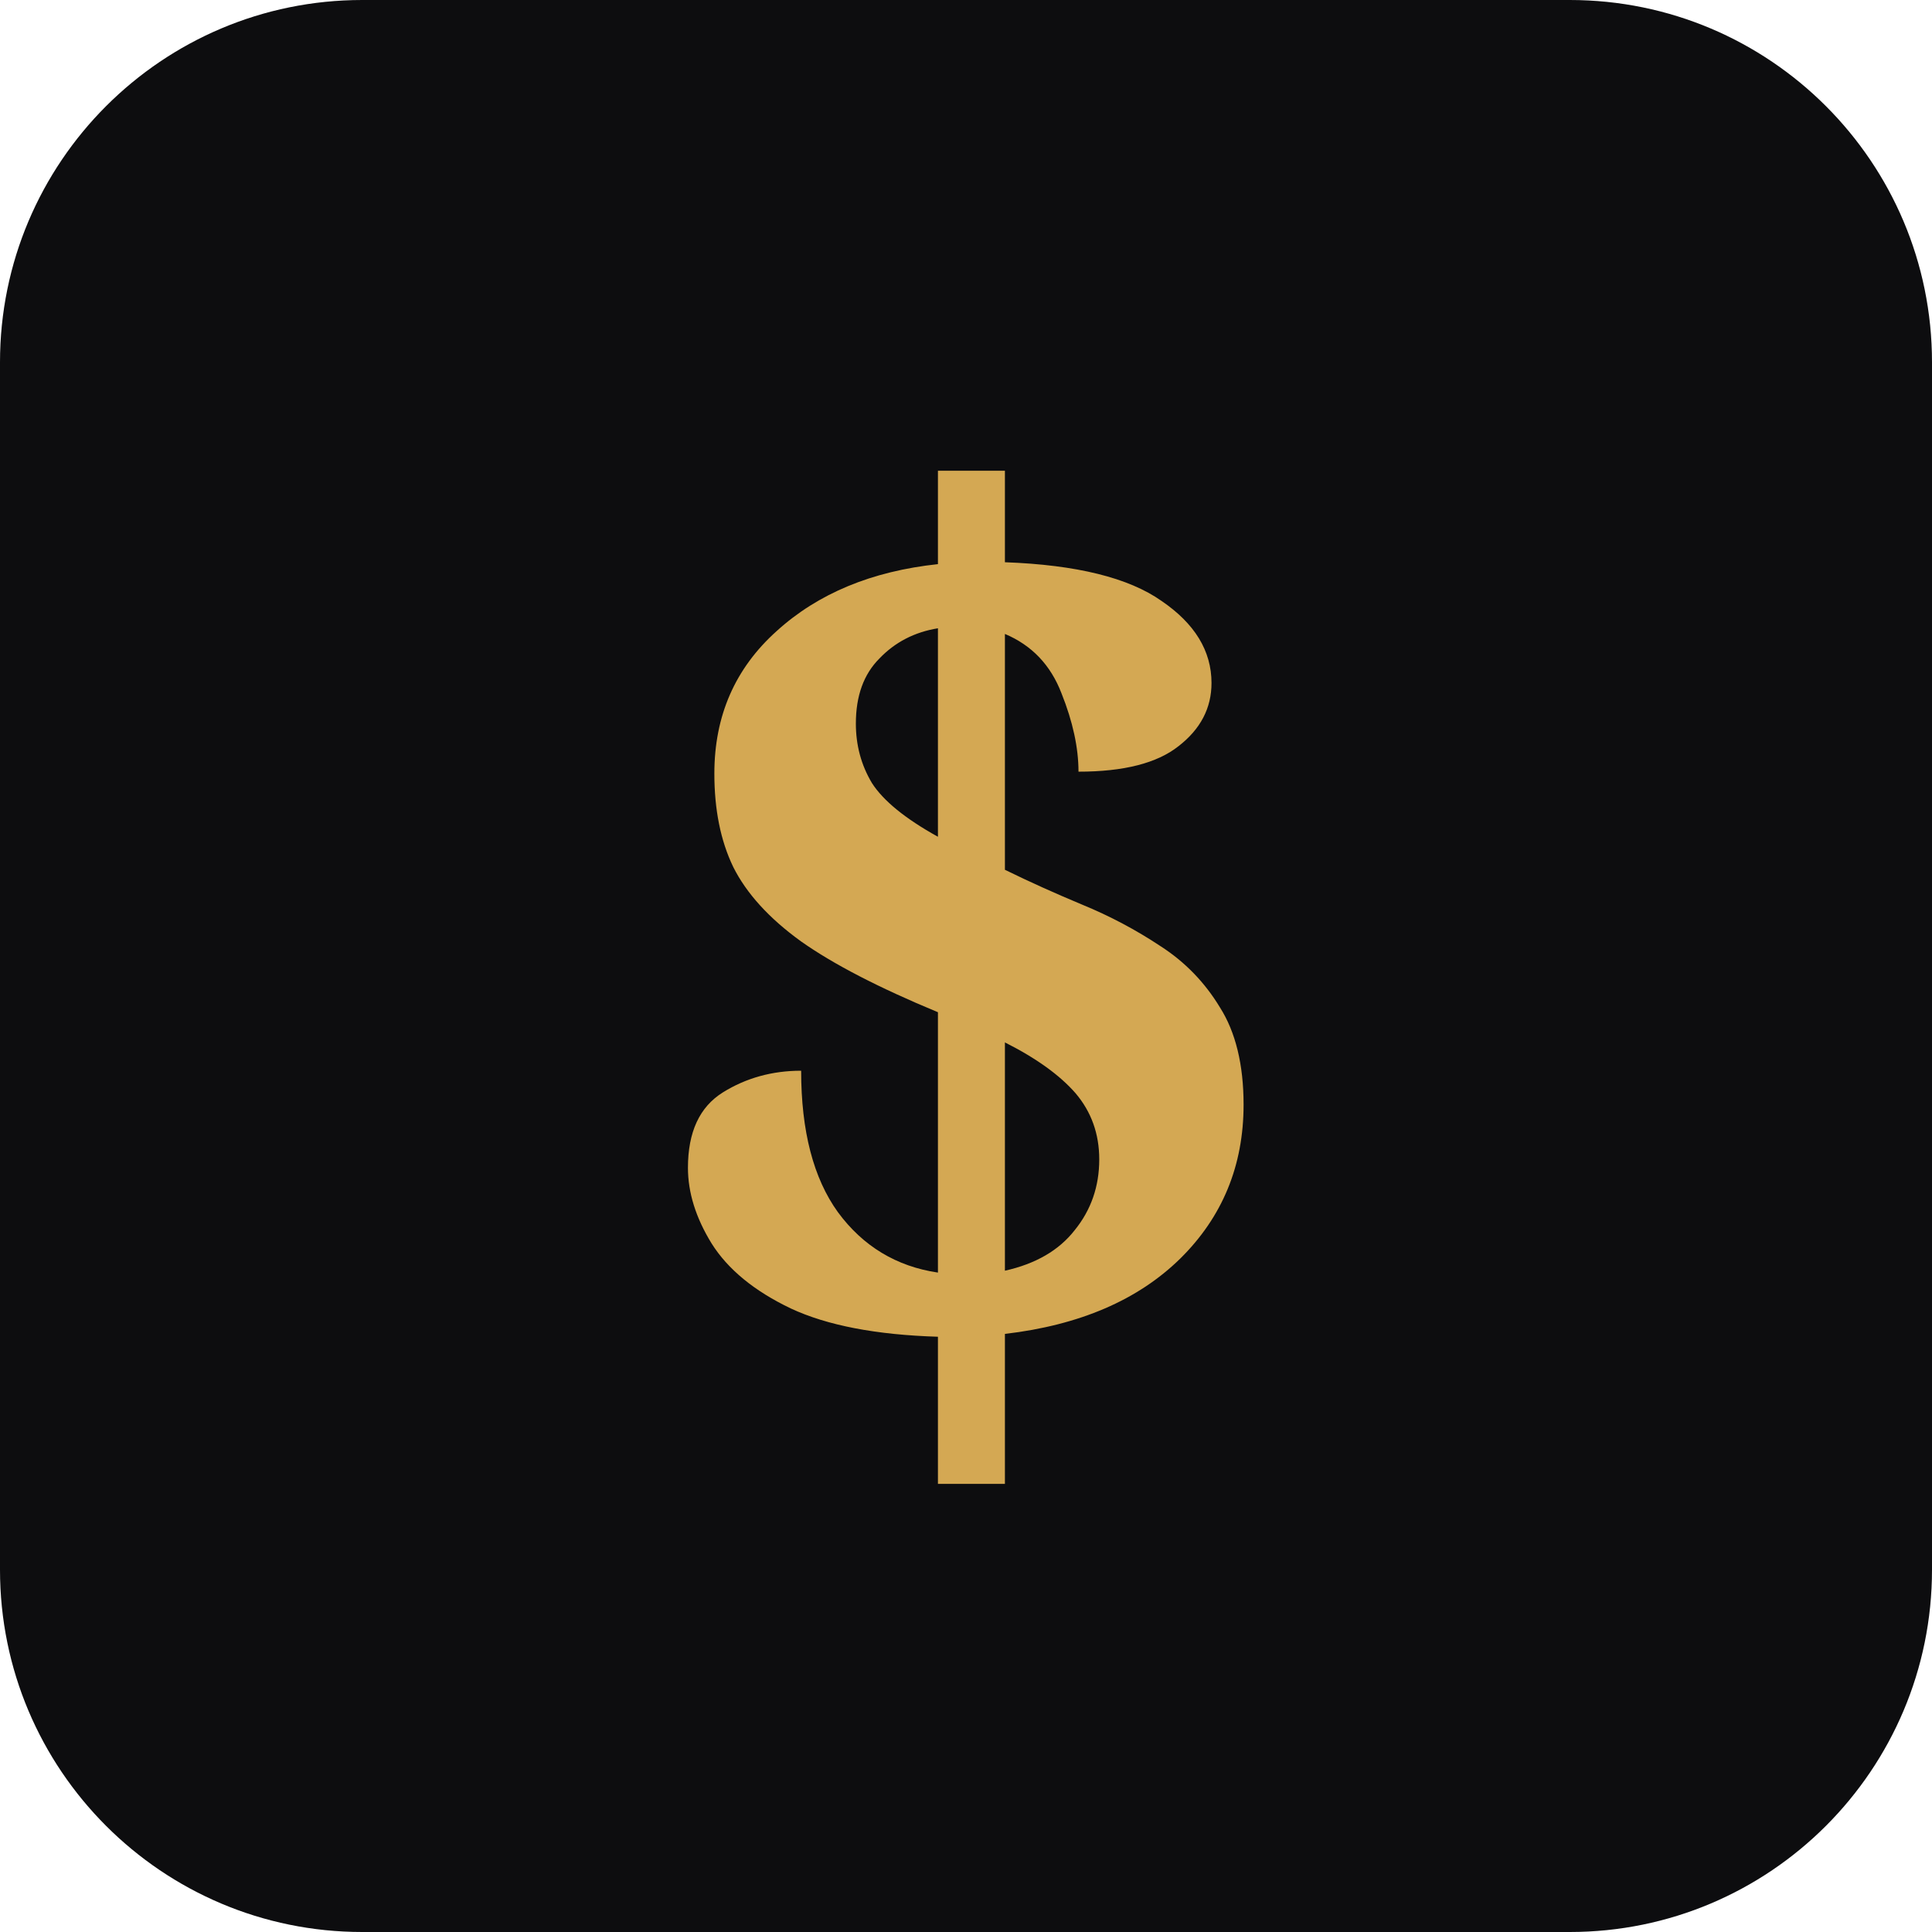
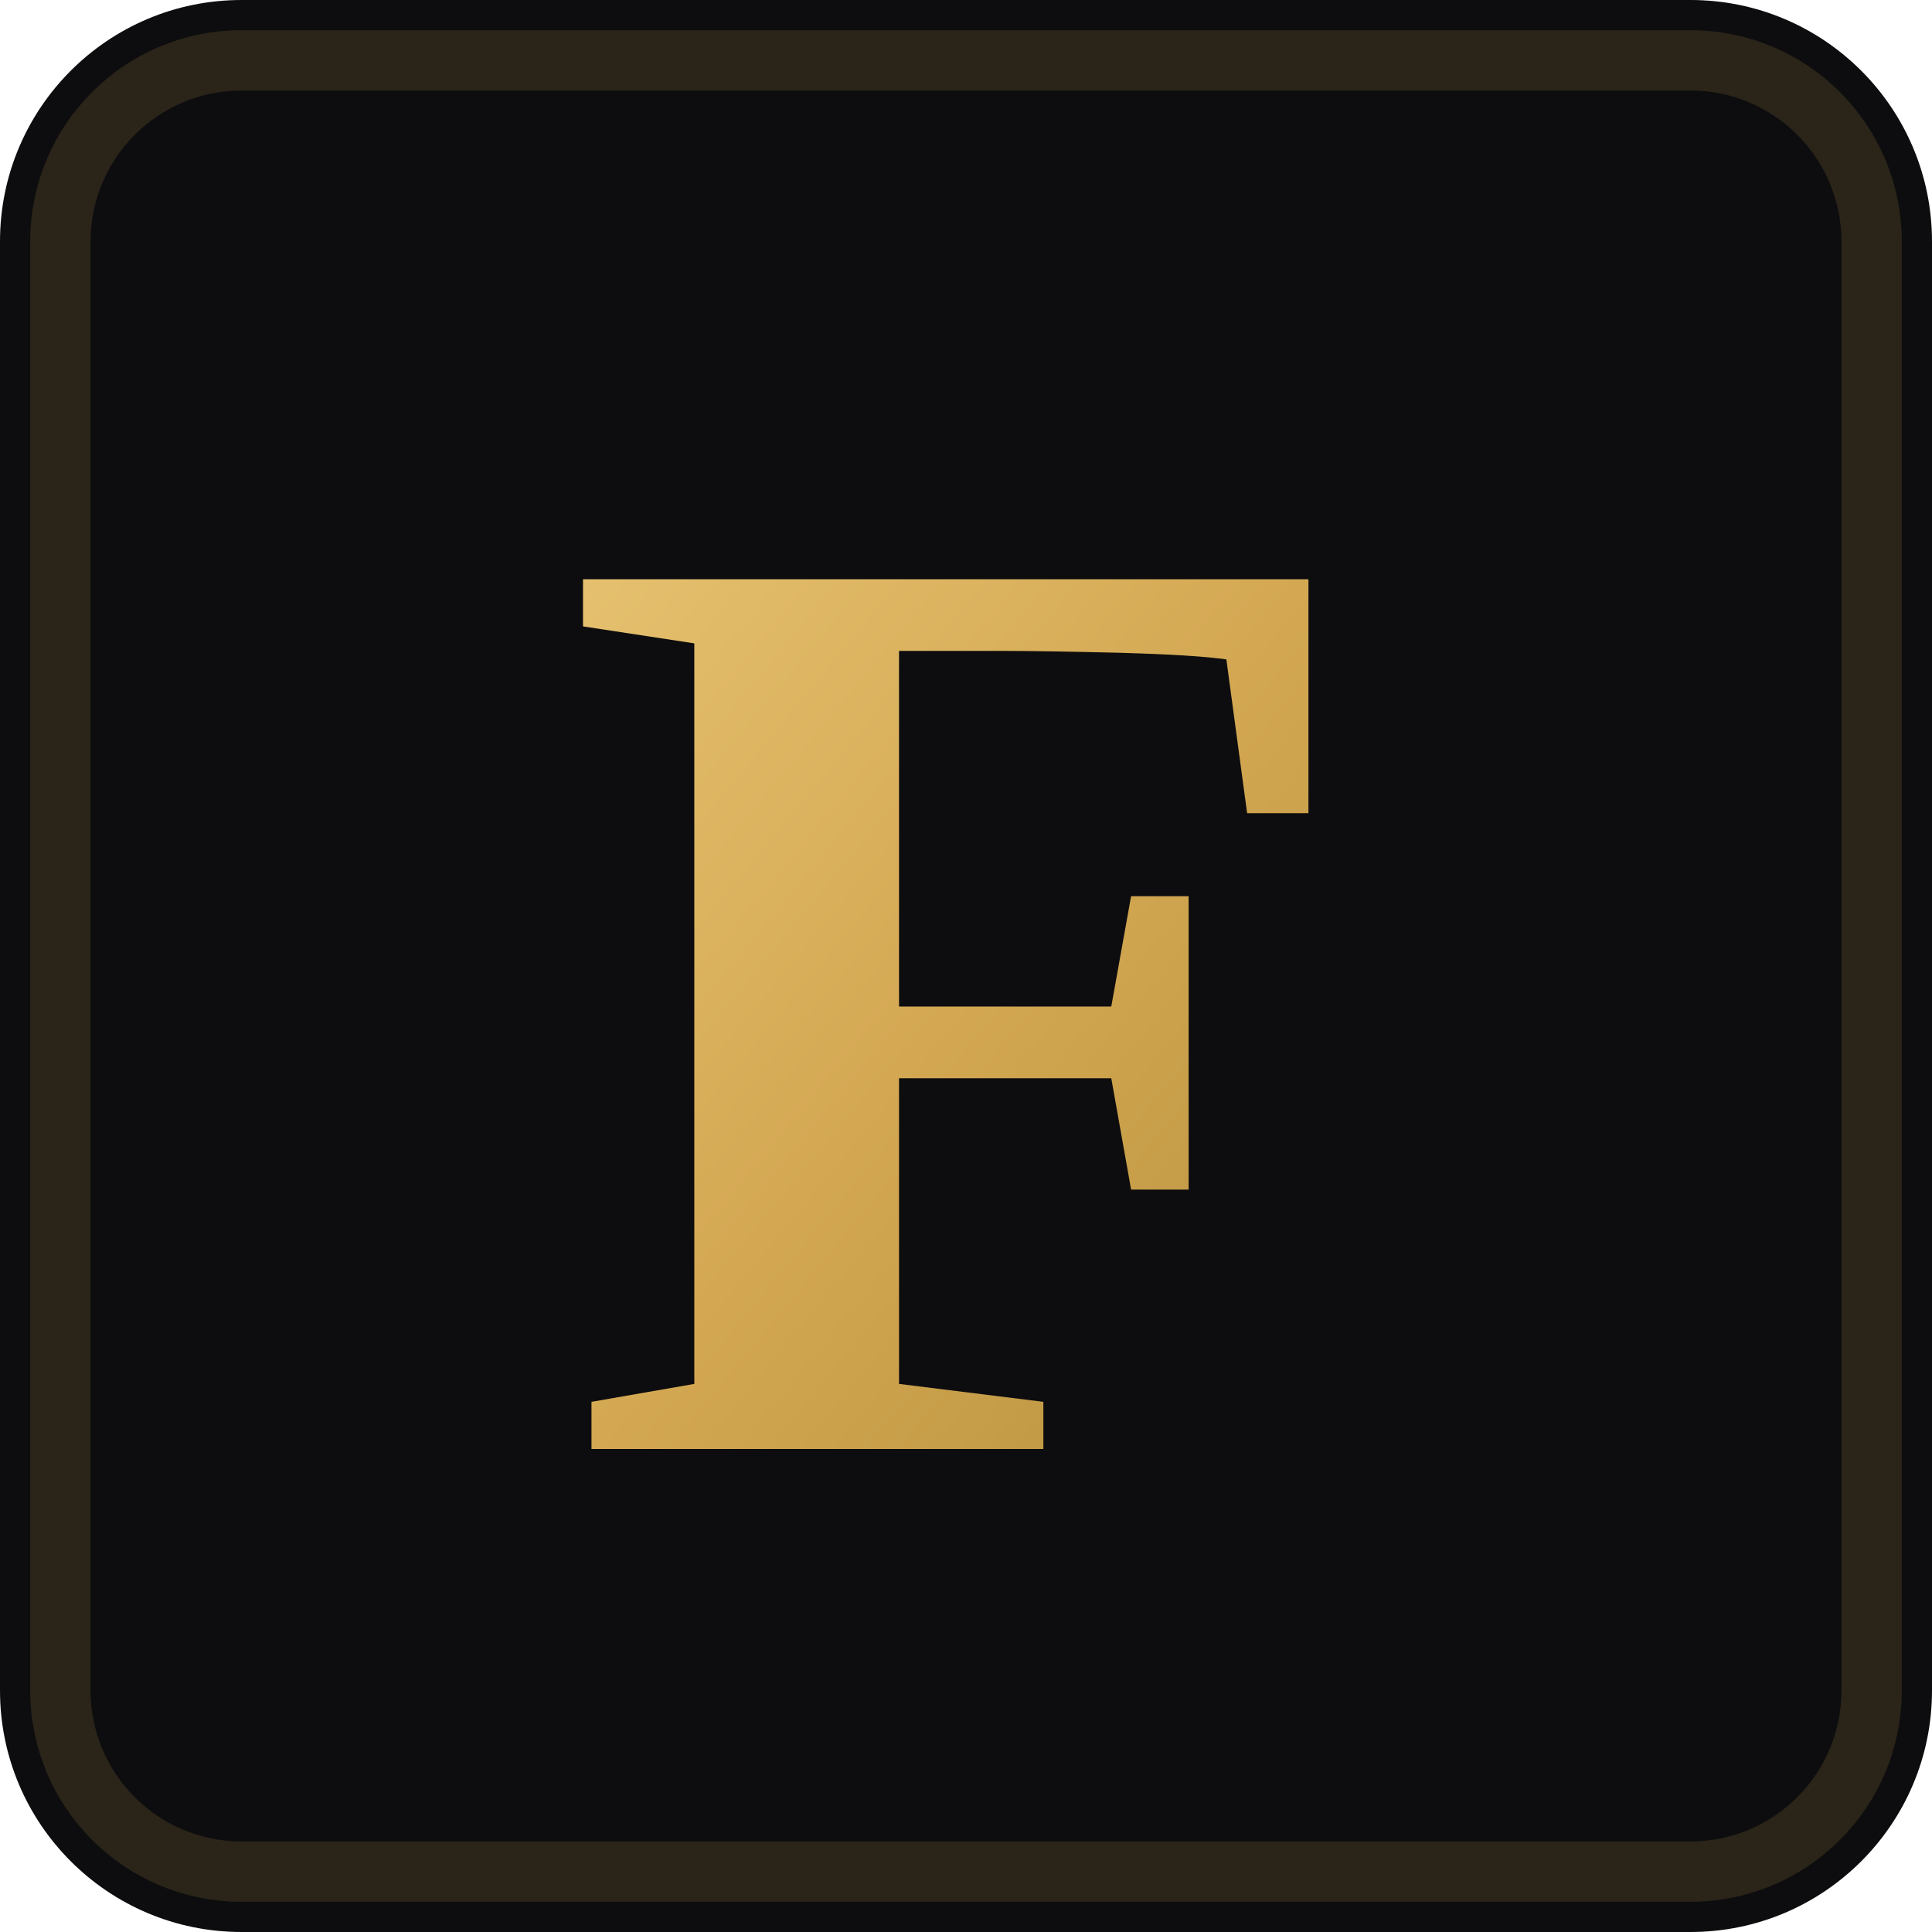
<svg xmlns="http://www.w3.org/2000/svg" viewBox="0 0 32 32">
-   <rect width="32" height="32" rx="6" fill="#0D0D0F" />
-   <text x="16" y="23" font-family="Georgia, serif" font-size="20" font-weight="700" fill="#D4A853" text-anchor="middle">$</text>
+   <defs>
+     <linearGradient id="goldGradient" x1="0%" y1="0%" x2="100%" y2="100%">
+       <stop offset="0%" style="stop-color:#E5C06E" />
+       <stop offset="50%" style="stop-color:#D4A853" />
+       <stop offset="100%" style="stop-color:#B8923D" />
+     </linearGradient>
+   </defs>
+   <rect width="32" height="32" rx="4" fill="#0D0D0F" />
+   <rect x="1" y="1" width="30" height="30" rx="3" fill="none" stroke="rgba(212,168,83,0.15)" stroke-width="1" />
+   <text x="16" y="24" font-family="Georgia, 'Times New Roman', serif" font-size="22" font-weight="600" fill="url(#goldGradient)" text-anchor="middle" letter-spacing="-0.5">F</text>
</svg>
